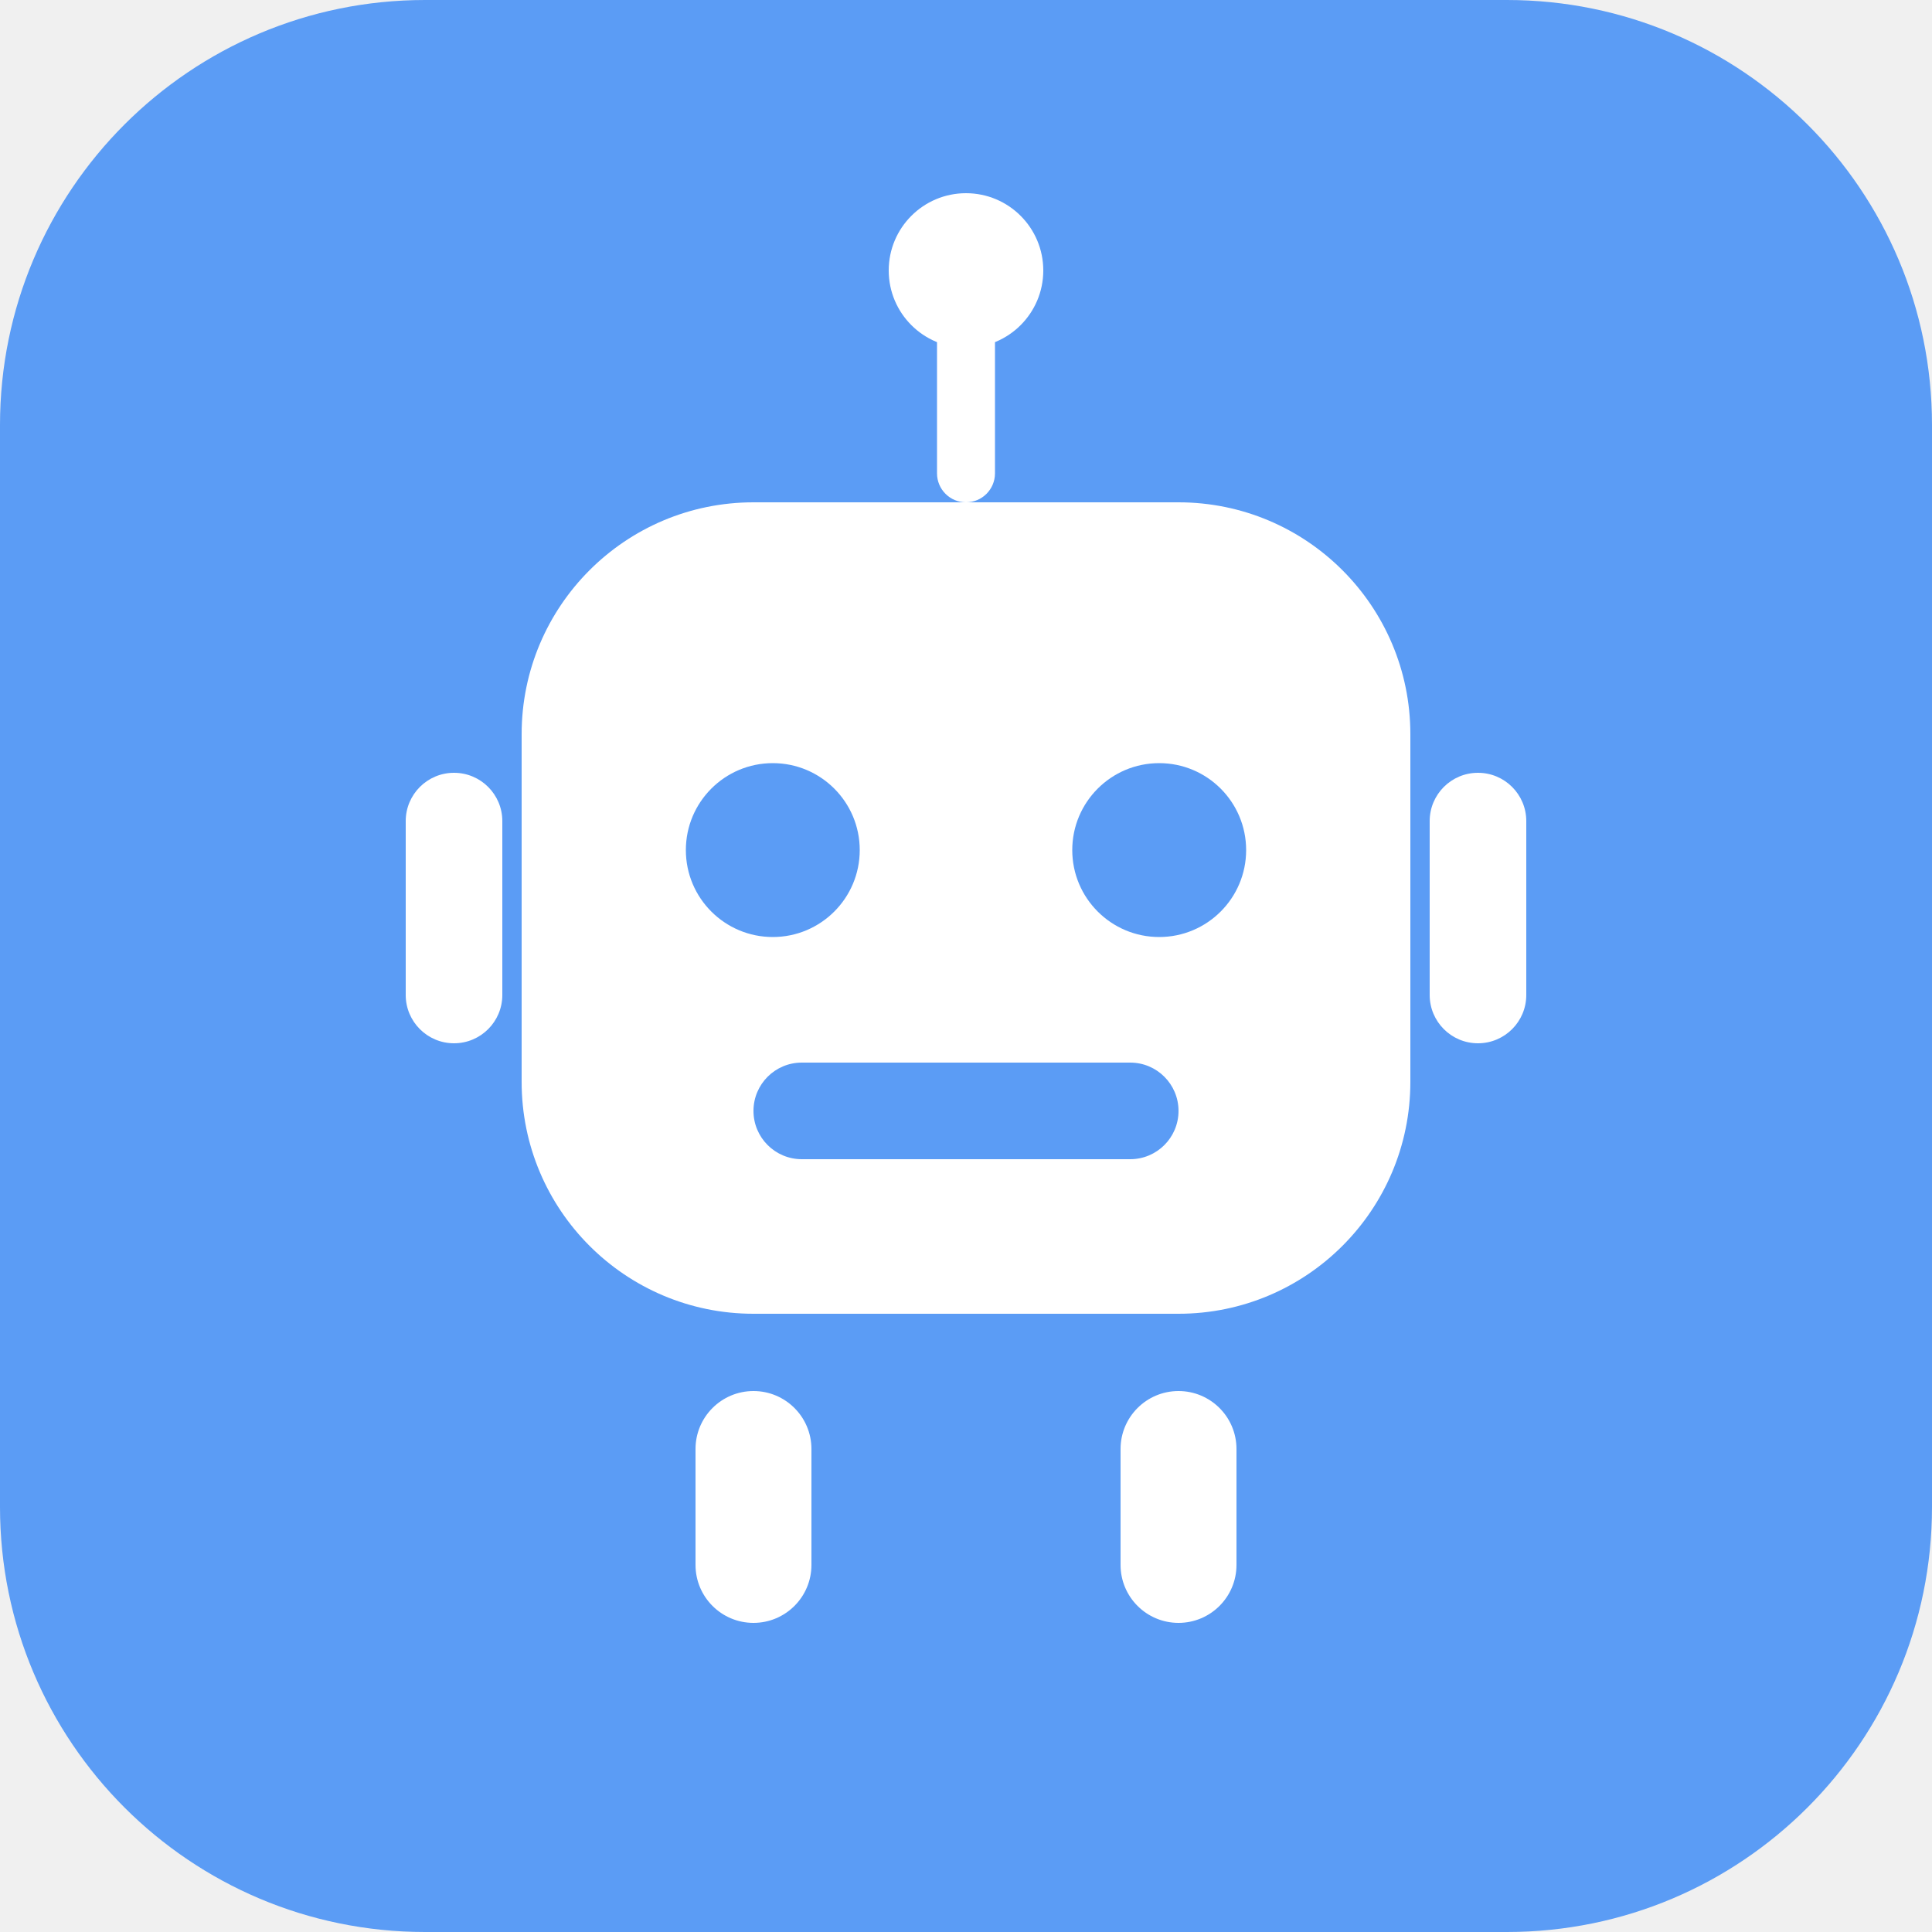
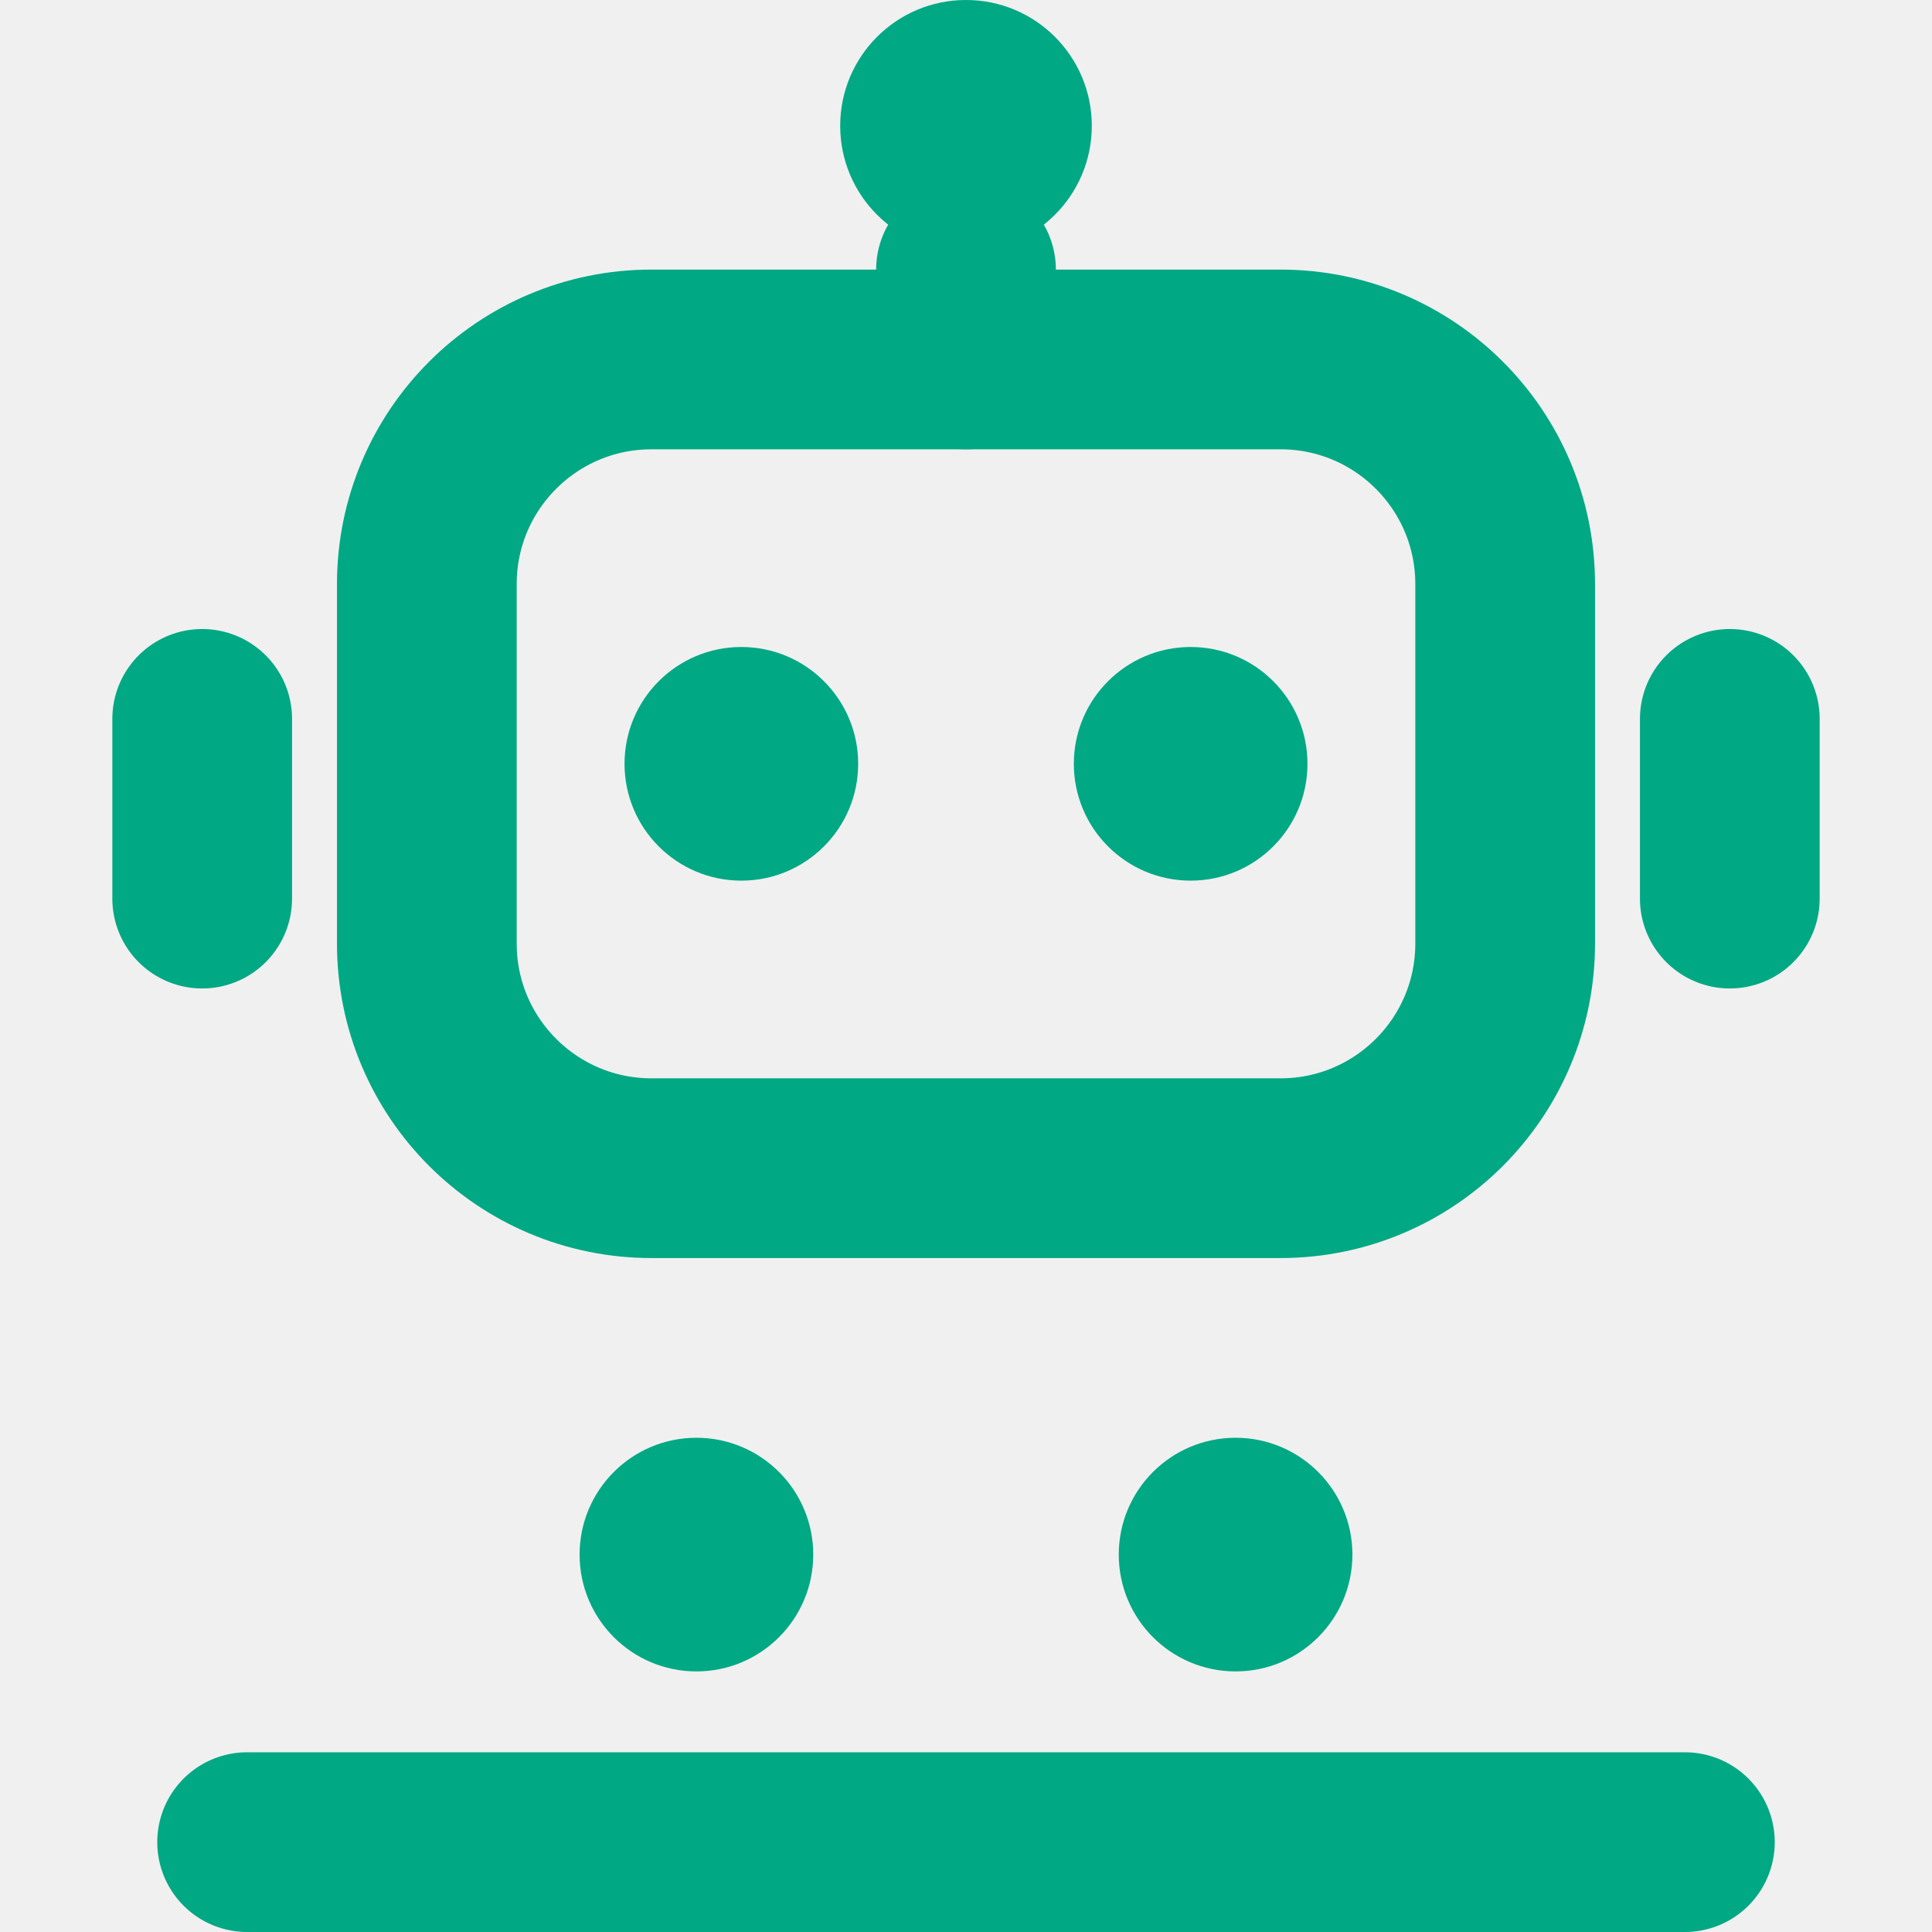
- <svg xmlns="http://www.w3.org/2000/svg" viewBox="0 0 100 100" width="100" height="100">
-   <rect x="0" y="0" width="100" height="100" rx="22" fill="#5b9cf5" />
-   <rect x="48.5" y="16" width="3" height="10" rx="1.5" fill="#ffffff" />
-   <circle cx="50" cy="14" r="4" fill="#ffffff" />
-   <rect x="21" y="40" width="5" height="14" rx="2.5" fill="#ffffff" />
-   <rect x="74" y="40" width="5" height="14" rx="2.5" fill="#ffffff" />
-   <rect x="27" y="26" width="46" height="42" rx="12" fill="#ffffff" />
-   <circle cx="40" cy="44" r="4.5" fill="#5b9cf5" />
-   <circle cx="60" cy="44" r="4.5" fill="#5b9cf5" />
-   <rect x="39" y="55" width="22" height="5" rx="2.5" fill="#5b9cf5" />
-   <rect x="36" y="72" width="6" height="12" rx="3" fill="#ffffff" />
-   <rect x="58" y="72" width="6" height="12" rx="3" fill="#ffffff" />
+ <svg xmlns="http://www.w3.org/2000/svg" viewBox="1.25 1 21.5 21.5" width="100" height="100" fill="none" stroke="#00a884" color="#00a884" stroke-width="2" stroke-linecap="round" stroke-linejoin="round">
+   <g class="tps-bot-head">
+     <rect x="6" y="5" width="12" height="9" rx="2.5" />
+     <line x1="3.5" y1="9" x2="3.5" y2="11" />
+     <line x1="20.5" y1="9" x2="20.5" y2="11" />
+     <g class="tps-bot-antenna">
+       <line x1="12" y1="4" x2="12" y2="5" />
+       <g class="tps-bot-lamp">
+         <circle cx="12" cy="2.4" r="1.4" fill="currentColor" stroke="none" />
+       </g>
+     </g>
+     <g class="tps-bot-eyes">
+       <circle cx="9.5" cy="9.5" r="1.3" fill="currentColor" stroke="none" />
+       <circle cx="14.5" cy="9.5" r="1.3" fill="currentColor" stroke="none" />
+     </g>
+   </g>
+   <g class="tps-bot-hand-l">
+     <circle cx="9" cy="18.3" r="1.3" fill="currentColor" stroke="none" />
+   </g>
+   <g class="tps-bot-hand-r">
+     <circle cx="15" cy="18.3" r="1.3" fill="currentColor" stroke="none" />
+   </g>
+   <g class="tps-bot-keyboard">
+     <line x1="4" y1="21.5" x2="20" y2="21.5" />
+   </g>
</svg>
